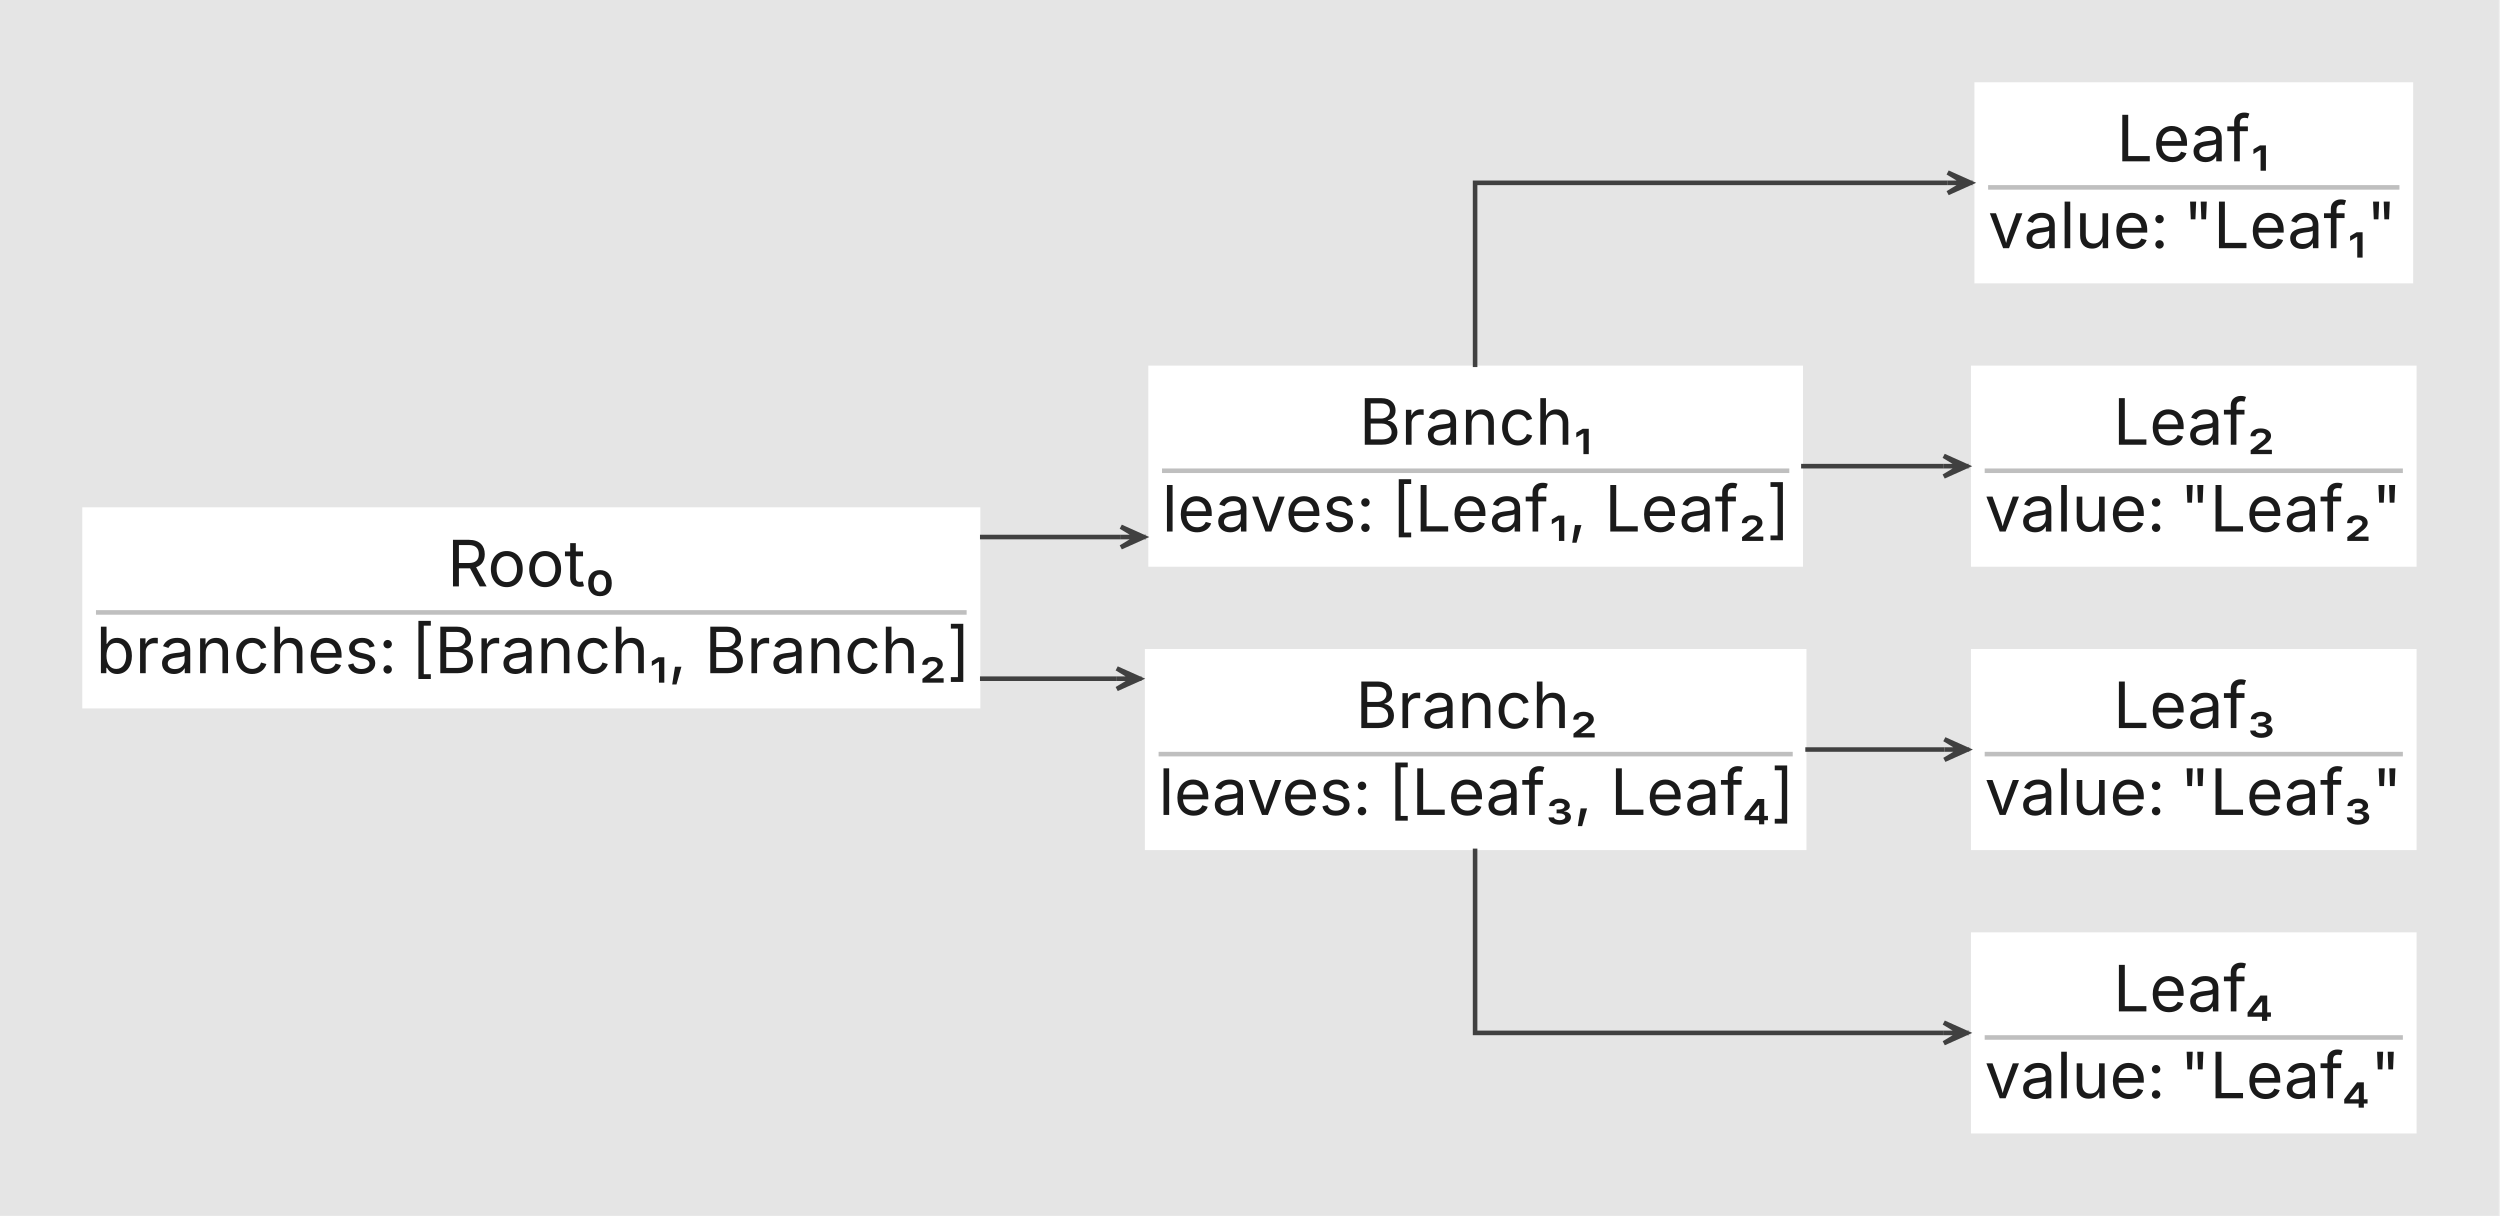
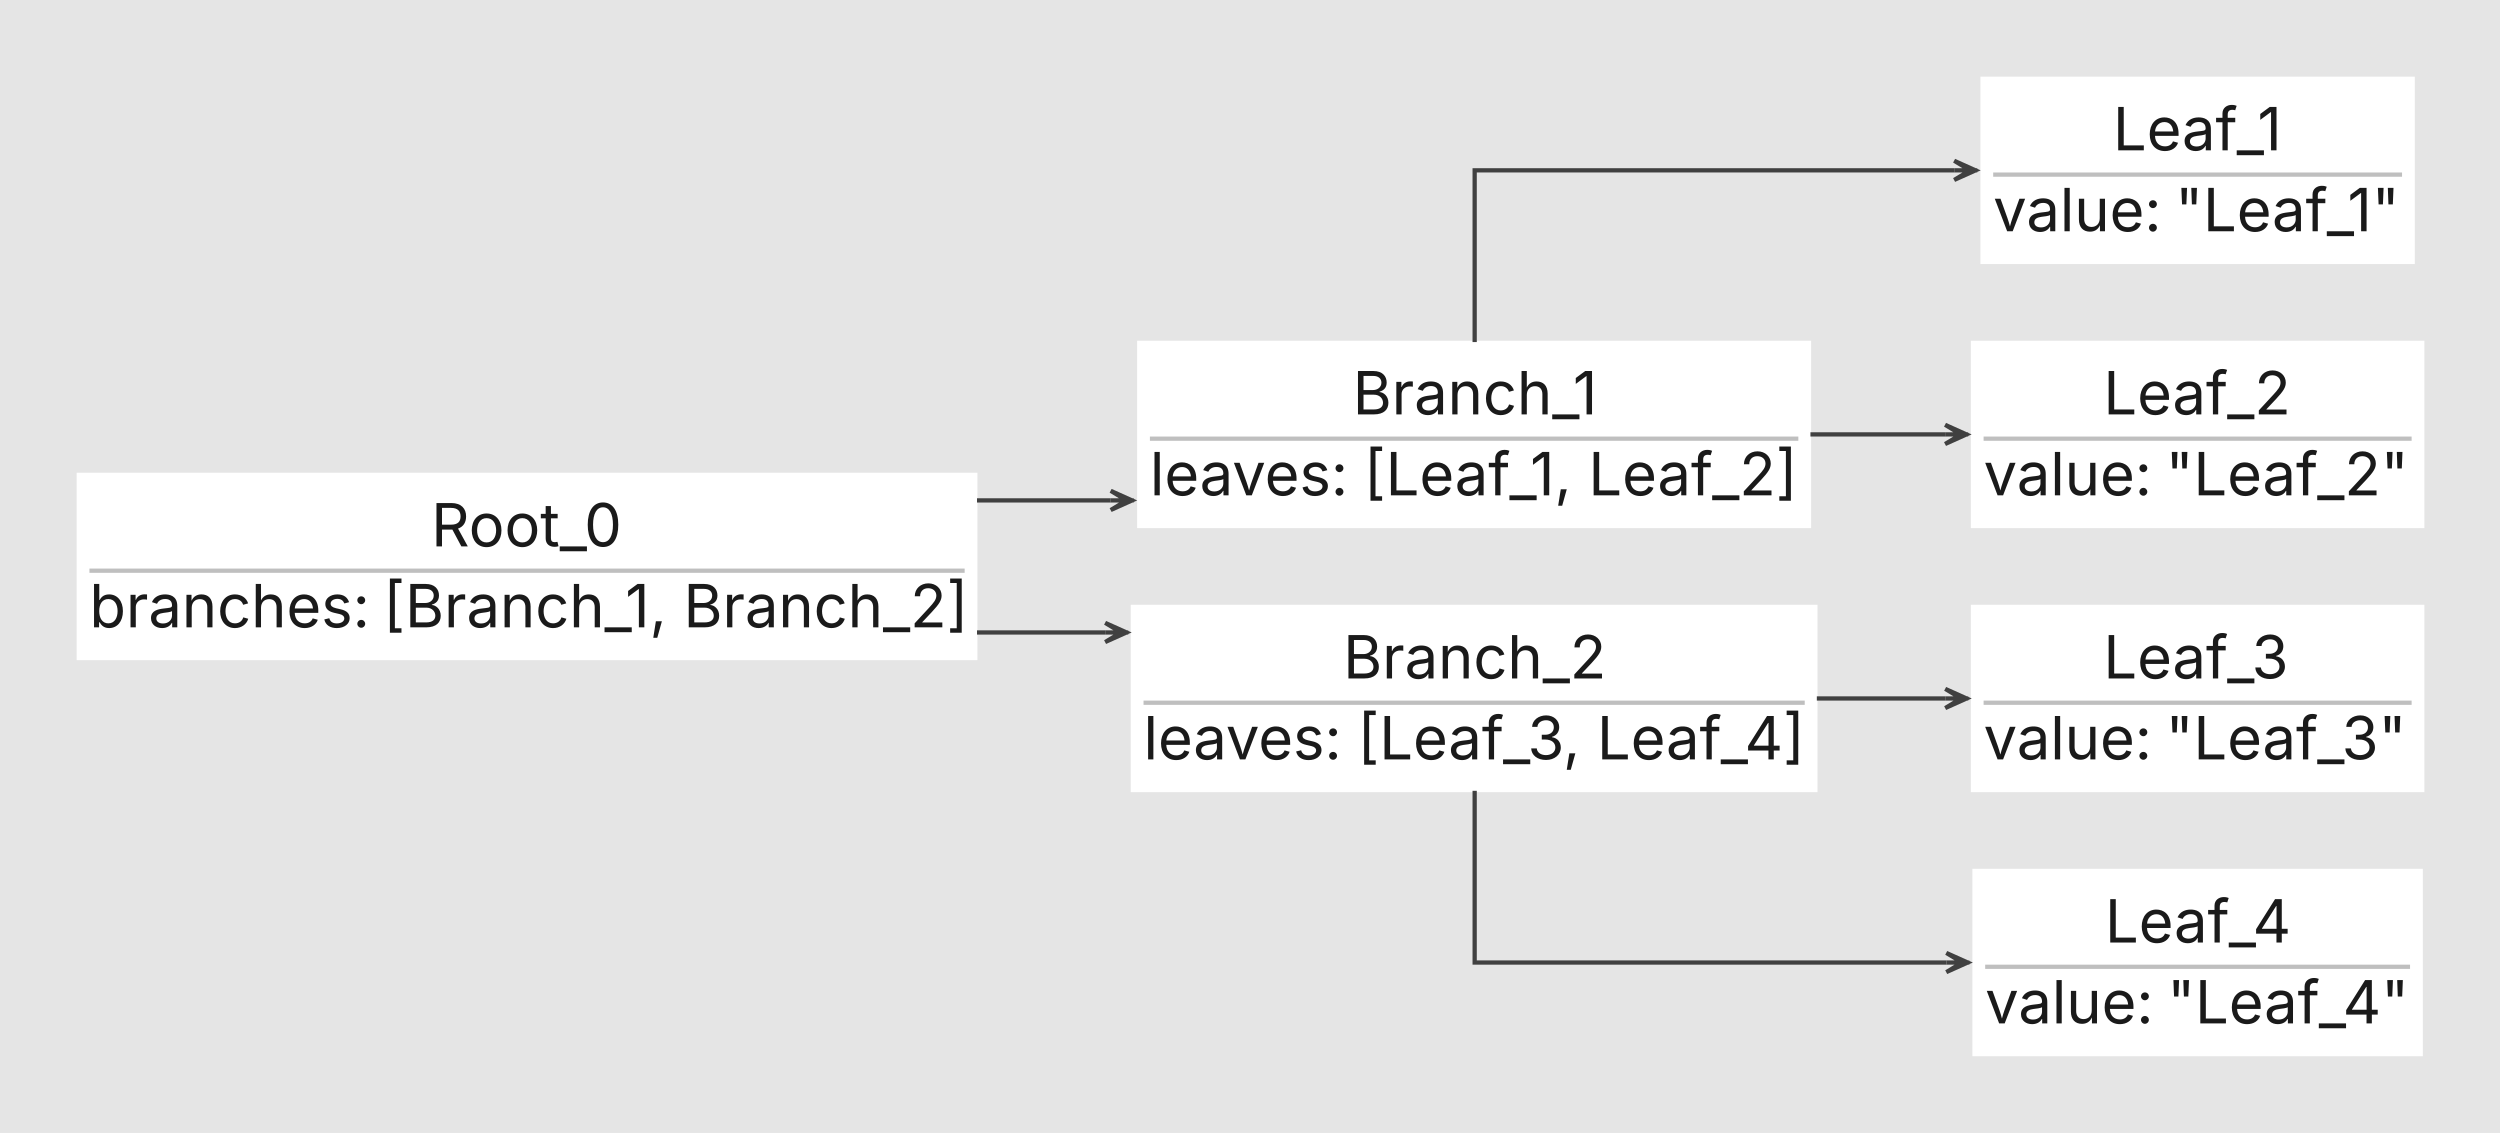
- <svg xmlns="http://www.w3.org/2000/svg" width="547pt" height="266pt" viewBox="0.00 0.00 547.00 266.00">
+ <svg xmlns="http://www.w3.org/2000/svg" width="587pt" height="266pt" viewBox="0.00 0.00 587.00 266.00">
  <g id="graph0" class="graph" transform="scale(1 1) rotate(0) translate(18 248)">
-     <polygon fill="#e5e5e5" stroke="none" points="-18,18 -18,-248 528.75,-248 528.75,18 -18,18" />
+     <polygon fill="#e5e5e5" stroke="none" points="-18,18 -18,-248 569.25,-248 569.25,18 -18,18" />
    <g id="node1" class="node">
-       <polygon fill="white" stroke="none" points="510,-230 414,-230 414,-186 510,-186 510,-230" />
-       <polyline fill="none" stroke="#bfbfbf" points="417,-207 507,-207" />
-       <text xml:space="preserve" text-anchor="start" x="445.12" y="-212.7" font-family="Inter" font-size="14.00" fill="#1a1a1a">Leaf₁</text>
-       <text xml:space="preserve" text-anchor="start" x="417" y="-193.7" font-family="Inter" font-size="14.00" fill="#1a1a1a">value:</text>
-       <text xml:space="preserve" text-anchor="start" x="456" y="-193.7" font-family="Inter" font-size="14.00" fill="#1a1a1a"> </text>
-       <text xml:space="preserve" text-anchor="start" x="459.75" y="-193.7" font-family="Inter" font-size="14.00" fill="#1a1a1a">"Leaf₁"</text>
+       <polygon fill="white" stroke="none" points="549,-230 447,-230 447,-186 549,-186 549,-230" />
+       <polyline fill="none" stroke="#bfbfbf" points="450,-207 546,-207" />
+       <text xml:space="preserve" text-anchor="start" x="478.12" y="-212.7" font-family="Inter" font-size="14.00" fill="#1a1a1a">Leaf_1</text>
+       <text xml:space="preserve" text-anchor="start" x="450" y="-193.7" font-family="Inter" font-size="14.00" fill="#1a1a1a">value:</text>
+       <text xml:space="preserve" text-anchor="start" x="489" y="-193.7" font-family="Inter" font-size="14.00" fill="#1a1a1a"> </text>
+       <text xml:space="preserve" text-anchor="start" x="492.75" y="-193.7" font-family="Inter" font-size="14.00" fill="#1a1a1a">"Leaf_1"</text>
    </g>
    <g id="node2" class="node">
-       <polygon fill="white" stroke="none" points="510.75,-168 413.25,-168 413.25,-124 510.75,-124 510.75,-168" />
-       <polyline fill="none" stroke="#bfbfbf" points="416.25,-145 507.75,-145" />
-       <text xml:space="preserve" text-anchor="start" x="444.38" y="-150.7" font-family="Inter" font-size="14.00" fill="#1a1a1a">Leaf₂</text>
-       <text xml:space="preserve" text-anchor="start" x="416.25" y="-131.7" font-family="Inter" font-size="14.00" fill="#1a1a1a">value:</text>
-       <text xml:space="preserve" text-anchor="start" x="455.25" y="-131.7" font-family="Inter" font-size="14.00" fill="#1a1a1a"> </text>
-       <text xml:space="preserve" text-anchor="start" x="459" y="-131.7" font-family="Inter" font-size="14.00" fill="#1a1a1a">"Leaf₂"</text>
+       <polygon fill="white" stroke="none" points="551.25,-168 444.75,-168 444.75,-124 551.25,-124 551.25,-168" />
+       <polyline fill="none" stroke="#bfbfbf" points="447.75,-145 548.25,-145" />
+       <text xml:space="preserve" text-anchor="start" x="475.88" y="-150.7" font-family="Inter" font-size="14.00" fill="#1a1a1a">Leaf_2</text>
+       <text xml:space="preserve" text-anchor="start" x="447.75" y="-131.7" font-family="Inter" font-size="14.00" fill="#1a1a1a">value:</text>
+       <text xml:space="preserve" text-anchor="start" x="486.75" y="-131.7" font-family="Inter" font-size="14.00" fill="#1a1a1a"> </text>
+       <text xml:space="preserve" text-anchor="start" x="490.5" y="-131.7" font-family="Inter" font-size="14.00" fill="#1a1a1a">"Leaf_2"</text>
    </g>
    <g id="node3" class="node">
-       <polygon fill="white" stroke="none" points="510.75,-106 413.25,-106 413.25,-62 510.75,-62 510.75,-106" />
-       <polyline fill="none" stroke="#bfbfbf" points="416.25,-83 507.75,-83" />
-       <text xml:space="preserve" text-anchor="start" x="444.38" y="-88.7" font-family="Inter" font-size="14.00" fill="#1a1a1a">Leaf₃</text>
-       <text xml:space="preserve" text-anchor="start" x="416.25" y="-69.7" font-family="Inter" font-size="14.00" fill="#1a1a1a">value:</text>
-       <text xml:space="preserve" text-anchor="start" x="455.25" y="-69.7" font-family="Inter" font-size="14.00" fill="#1a1a1a"> </text>
-       <text xml:space="preserve" text-anchor="start" x="459" y="-69.7" font-family="Inter" font-size="14.00" fill="#1a1a1a">"Leaf₃"</text>
+       <polygon fill="white" stroke="none" points="551.25,-106 444.75,-106 444.75,-62 551.25,-62 551.25,-106" />
+       <polyline fill="none" stroke="#bfbfbf" points="447.75,-83 548.25,-83" />
+       <text xml:space="preserve" text-anchor="start" x="475.88" y="-88.7" font-family="Inter" font-size="14.00" fill="#1a1a1a">Leaf_3</text>
+       <text xml:space="preserve" text-anchor="start" x="447.75" y="-69.7" font-family="Inter" font-size="14.00" fill="#1a1a1a">value:</text>
+       <text xml:space="preserve" text-anchor="start" x="486.75" y="-69.7" font-family="Inter" font-size="14.00" fill="#1a1a1a"> </text>
+       <text xml:space="preserve" text-anchor="start" x="490.5" y="-69.7" font-family="Inter" font-size="14.00" fill="#1a1a1a">"Leaf_3"</text>
    </g>
    <g id="node4" class="node">
-       <polygon fill="white" stroke="none" points="510.75,-44 413.25,-44 413.25,0 510.75,0 510.75,-44" />
-       <polyline fill="none" stroke="#bfbfbf" points="416.25,-21 507.75,-21" />
-       <text xml:space="preserve" text-anchor="start" x="444.38" y="-26.7" font-family="Inter" font-size="14.00" fill="#1a1a1a">Leaf₄</text>
-       <text xml:space="preserve" text-anchor="start" x="416.25" y="-7.7" font-family="Inter" font-size="14.00" fill="#1a1a1a">value:</text>
-       <text xml:space="preserve" text-anchor="start" x="455.25" y="-7.7" font-family="Inter" font-size="14.00" fill="#1a1a1a"> </text>
-       <text xml:space="preserve" text-anchor="start" x="459" y="-7.7" font-family="Inter" font-size="14.00" fill="#1a1a1a">"Leaf₄"</text>
+       <polygon fill="white" stroke="none" points="550.88,-44 445.12,-44 445.12,0 550.88,0 550.88,-44" />
+       <polyline fill="none" stroke="#bfbfbf" points="448.12,-21 547.88,-21" />
+       <text xml:space="preserve" text-anchor="start" x="476.25" y="-26.7" font-family="Inter" font-size="14.00" fill="#1a1a1a">Leaf_4</text>
+       <text xml:space="preserve" text-anchor="start" x="448.12" y="-7.7" font-family="Inter" font-size="14.00" fill="#1a1a1a">value:</text>
+       <text xml:space="preserve" text-anchor="start" x="487.12" y="-7.7" font-family="Inter" font-size="14.00" fill="#1a1a1a"> </text>
+       <text xml:space="preserve" text-anchor="start" x="490.88" y="-7.7" font-family="Inter" font-size="14.00" fill="#1a1a1a">"Leaf_4"</text>
    </g>
    <g id="node5" class="node">
-       <polygon fill="white" stroke="none" points="376.5,-168 233.25,-168 233.25,-124 376.5,-124 376.5,-168" />
-       <polyline fill="none" stroke="#bfbfbf" points="236.25,-145 373.5,-145" />
-       <text xml:space="preserve" text-anchor="start" x="279.38" y="-150.7" font-family="Inter" font-size="14.00" fill="#1a1a1a">Branch₁</text>
-       <text xml:space="preserve" text-anchor="start" x="236.25" y="-131.7" font-family="Inter" font-size="14.00" fill="#1a1a1a">leaves:</text>
-       <text xml:space="preserve" text-anchor="start" x="282.75" y="-131.7" font-family="Inter" font-size="14.00" fill="#1a1a1a"> </text>
-       <text xml:space="preserve" text-anchor="start" x="286.5" y="-131.7" font-family="Inter" font-size="14.00" fill="#1a1a1a">[Leaf₁, Leaf₂]</text>
+       <polygon fill="white" stroke="none" points="407.25,-168 249,-168 249,-124 407.25,-124 407.25,-168" />
+       <polyline fill="none" stroke="#bfbfbf" points="252,-145 404.25,-145" />
+       <text xml:space="preserve" text-anchor="start" x="299.62" y="-150.7" font-family="Inter" font-size="14.00" fill="#1a1a1a">Branch_1</text>
+       <text xml:space="preserve" text-anchor="start" x="252" y="-131.7" font-family="Inter" font-size="14.00" fill="#1a1a1a">leaves:</text>
+       <text xml:space="preserve" text-anchor="start" x="298.5" y="-131.7" font-family="Inter" font-size="14.00" fill="#1a1a1a"> </text>
+       <text xml:space="preserve" text-anchor="start" x="302.25" y="-131.7" font-family="Inter" font-size="14.00" fill="#1a1a1a">[Leaf_1, Leaf_2]</text>
    </g>
    <g id="edge1" class="edge">
-       <path fill="none" stroke="#404040" d="M304.75,-167.68C304.75,-185.56 304.75,-208 304.75,-208 304.75,-208 408.17,-208 408.17,-208" />
-       <polygon fill="#404040" stroke="#404040" points="413.17,-208 408.17,-210.25 411.89,-208 408.17,-208 408.17,-208 408.17,-208 411.89,-208 408.17,-205.75 413.17,-208" />
+       <path fill="none" stroke="#404040" d="M328.25,-167.68C328.25,-185.56 328.25,-208 328.25,-208 328.25,-208 440.85,-208 440.85,-208" />
+       <polygon fill="#404040" stroke="#404040" points="445.85,-208 440.85,-210.25 444.57,-208 440.85,-208 440.85,-208 440.85,-208 444.57,-208 440.85,-205.75 445.85,-208" />
    </g>
    <g id="edge2" class="edge">
-       <path fill="none" stroke="#404040" d="M376.08,-146C376.08,-146 407.3,-146 407.3,-146" />
-       <polygon fill="#404040" stroke="#404040" points="412.3,-146 407.3,-148.25 411.02,-146 407.3,-146 407.3,-146 407.3,-146 411.02,-146 407.3,-143.75 412.3,-146" />
+       <path fill="none" stroke="#404040" d="M407.09,-146C407.09,-146 438.72,-146 438.72,-146" />
+       <polygon fill="#404040" stroke="#404040" points="443.72,-146 438.72,-148.25 442.43,-146 438.72,-146 438.72,-146 438.72,-146 442.43,-146 438.72,-143.75 443.72,-146" />
    </g>
    <g id="node6" class="node">
-       <polygon fill="white" stroke="none" points="377.25,-106 232.5,-106 232.5,-62 377.25,-62 377.25,-106" />
-       <polyline fill="none" stroke="#bfbfbf" points="235.5,-83 374.25,-83" />
-       <text xml:space="preserve" text-anchor="start" x="278.62" y="-88.7" font-family="Inter" font-size="14.00" fill="#1a1a1a">Branch₂</text>
-       <text xml:space="preserve" text-anchor="start" x="235.5" y="-69.7" font-family="Inter" font-size="14.00" fill="#1a1a1a">leaves:</text>
-       <text xml:space="preserve" text-anchor="start" x="282" y="-69.7" font-family="Inter" font-size="14.00" fill="#1a1a1a"> </text>
-       <text xml:space="preserve" text-anchor="start" x="285.75" y="-69.7" font-family="Inter" font-size="14.00" fill="#1a1a1a">[Leaf₃, Leaf₄]</text>
+       <polygon fill="white" stroke="none" points="408.75,-106 247.5,-106 247.5,-62 408.75,-62 408.75,-106" />
+       <polyline fill="none" stroke="#bfbfbf" points="250.5,-83 405.75,-83" />
+       <text xml:space="preserve" text-anchor="start" x="297.38" y="-88.7" font-family="Inter" font-size="14.00" fill="#1a1a1a">Branch_2</text>
+       <text xml:space="preserve" text-anchor="start" x="250.5" y="-69.7" font-family="Inter" font-size="14.00" fill="#1a1a1a">leaves:</text>
+       <text xml:space="preserve" text-anchor="start" x="297" y="-69.7" font-family="Inter" font-size="14.00" fill="#1a1a1a"> </text>
+       <text xml:space="preserve" text-anchor="start" x="300.75" y="-69.7" font-family="Inter" font-size="14.00" fill="#1a1a1a">[Leaf_3, Leaf_4]</text>
    </g>
    <g id="edge3" class="edge">
-       <path fill="none" stroke="#404040" d="M377,-84C377,-84 407.45,-84 407.45,-84" />
-       <polygon fill="#404040" stroke="#404040" points="412.45,-84 407.45,-86.25 411.17,-84 407.45,-84 407.45,-84 407.45,-84 411.17,-84 407.45,-81.75 412.45,-84" />
+       <path fill="none" stroke="#404040" d="M408.59,-84C408.59,-84 438.75,-84 438.75,-84" />
+       <polygon fill="#404040" stroke="#404040" points="443.75,-84 438.75,-86.25 442.46,-84 438.75,-84 438.75,-84 438.75,-84 442.46,-84 438.75,-81.75 443.75,-84" />
    </g>
    <g id="edge4" class="edge">
-       <path fill="none" stroke="#404040" d="M304.75,-62.32C304.75,-44.44 304.75,-22 304.75,-22 304.75,-22 407.32,-22 407.32,-22" />
-       <polygon fill="#404040" stroke="#404040" points="412.32,-22 407.32,-24.25 411.04,-22 407.32,-22 407.32,-22 407.32,-22 411.04,-22 407.32,-19.75 412.32,-22" />
+       <path fill="none" stroke="#404040" d="M328.25,-62.32C328.25,-44.44 328.25,-22 328.25,-22 328.25,-22 439,-22 439,-22" />
+       <polygon fill="#404040" stroke="#404040" points="444,-22 439,-24.25 442.72,-22 439,-22 439,-22 439,-22 442.72,-22 439,-19.75 444,-22" />
    </g>
    <g id="node7" class="node">
-       <polygon fill="white" stroke="none" points="196.5,-137 0,-137 0,-93 196.5,-93 196.5,-137" />
-       <polyline fill="none" stroke="#bfbfbf" points="3,-114 193.5,-114" />
-       <text xml:space="preserve" text-anchor="start" x="79.88" y="-119.7" font-family="Inter" font-size="14.00" fill="#1a1a1a">Root₀</text>
+       <polygon fill="white" stroke="none" points="211.5,-137 0,-137 0,-93 211.5,-93 211.5,-137" />
+       <polyline fill="none" stroke="#bfbfbf" points="3,-114 208.5,-114" />
+       <text xml:space="preserve" text-anchor="start" x="83.25" y="-119.7" font-family="Inter" font-size="14.00" fill="#1a1a1a">Root_0</text>
      <text xml:space="preserve" text-anchor="start" x="3" y="-100.7" font-family="Inter" font-size="14.00" fill="#1a1a1a">branches:</text>
      <text xml:space="preserve" text-anchor="start" x="68.25" y="-100.7" font-family="Inter" font-size="14.00" fill="#1a1a1a"> </text>
-       <text xml:space="preserve" text-anchor="start" x="72" y="-100.7" font-family="Inter" font-size="14.00" fill="#1a1a1a">[Branch₁, Branch₂]</text>
+       <text xml:space="preserve" text-anchor="start" x="72" y="-100.7" font-family="Inter" font-size="14.00" fill="#1a1a1a">[Branch_1, Branch_2]</text>
    </g>
    <g id="edge5" class="edge">
-       <path fill="none" stroke="#404040" d="M196.42,-130.5C196.42,-130.5 227.25,-130.5 227.25,-130.5" />
-       <polygon fill="#404040" stroke="#404040" points="232.25,-130.5 227.25,-132.75 230.97,-130.5 227.25,-130.5 227.25,-130.5 227.25,-130.5 230.97,-130.5 227.25,-128.25 232.25,-130.5" />
+       <path fill="none" stroke="#404040" d="M211.4,-130.5C211.4,-130.5 242.8,-130.5 242.8,-130.5" />
+       <polygon fill="#404040" stroke="#404040" points="247.8,-130.5 242.8,-132.75 246.52,-130.5 242.8,-130.5 242.8,-130.5 242.8,-130.5 246.52,-130.5 242.8,-128.25 247.8,-130.5" />
    </g>
    <g id="edge6" class="edge">
-       <path fill="none" stroke="#404040" d="M196.42,-99.5C196.42,-99.5 226.36,-99.5 226.36,-99.5" />
-       <polygon fill="#404040" stroke="#404040" points="231.36,-99.5 226.36,-101.75 230.07,-99.5 226.36,-99.5 226.36,-99.5 226.36,-99.5 230.07,-99.5 226.36,-97.25 231.36,-99.5" />
+       <path fill="none" stroke="#404040" d="M211.4,-99.5C211.4,-99.5 241.5,-99.5 241.5,-99.5" />
+       <polygon fill="#404040" stroke="#404040" points="246.5,-99.5 241.5,-101.75 245.22,-99.5 241.5,-99.5 241.5,-99.5 241.5,-99.5 245.22,-99.5 241.5,-97.25 246.5,-99.5" />
    </g>
  </g>
</svg>
